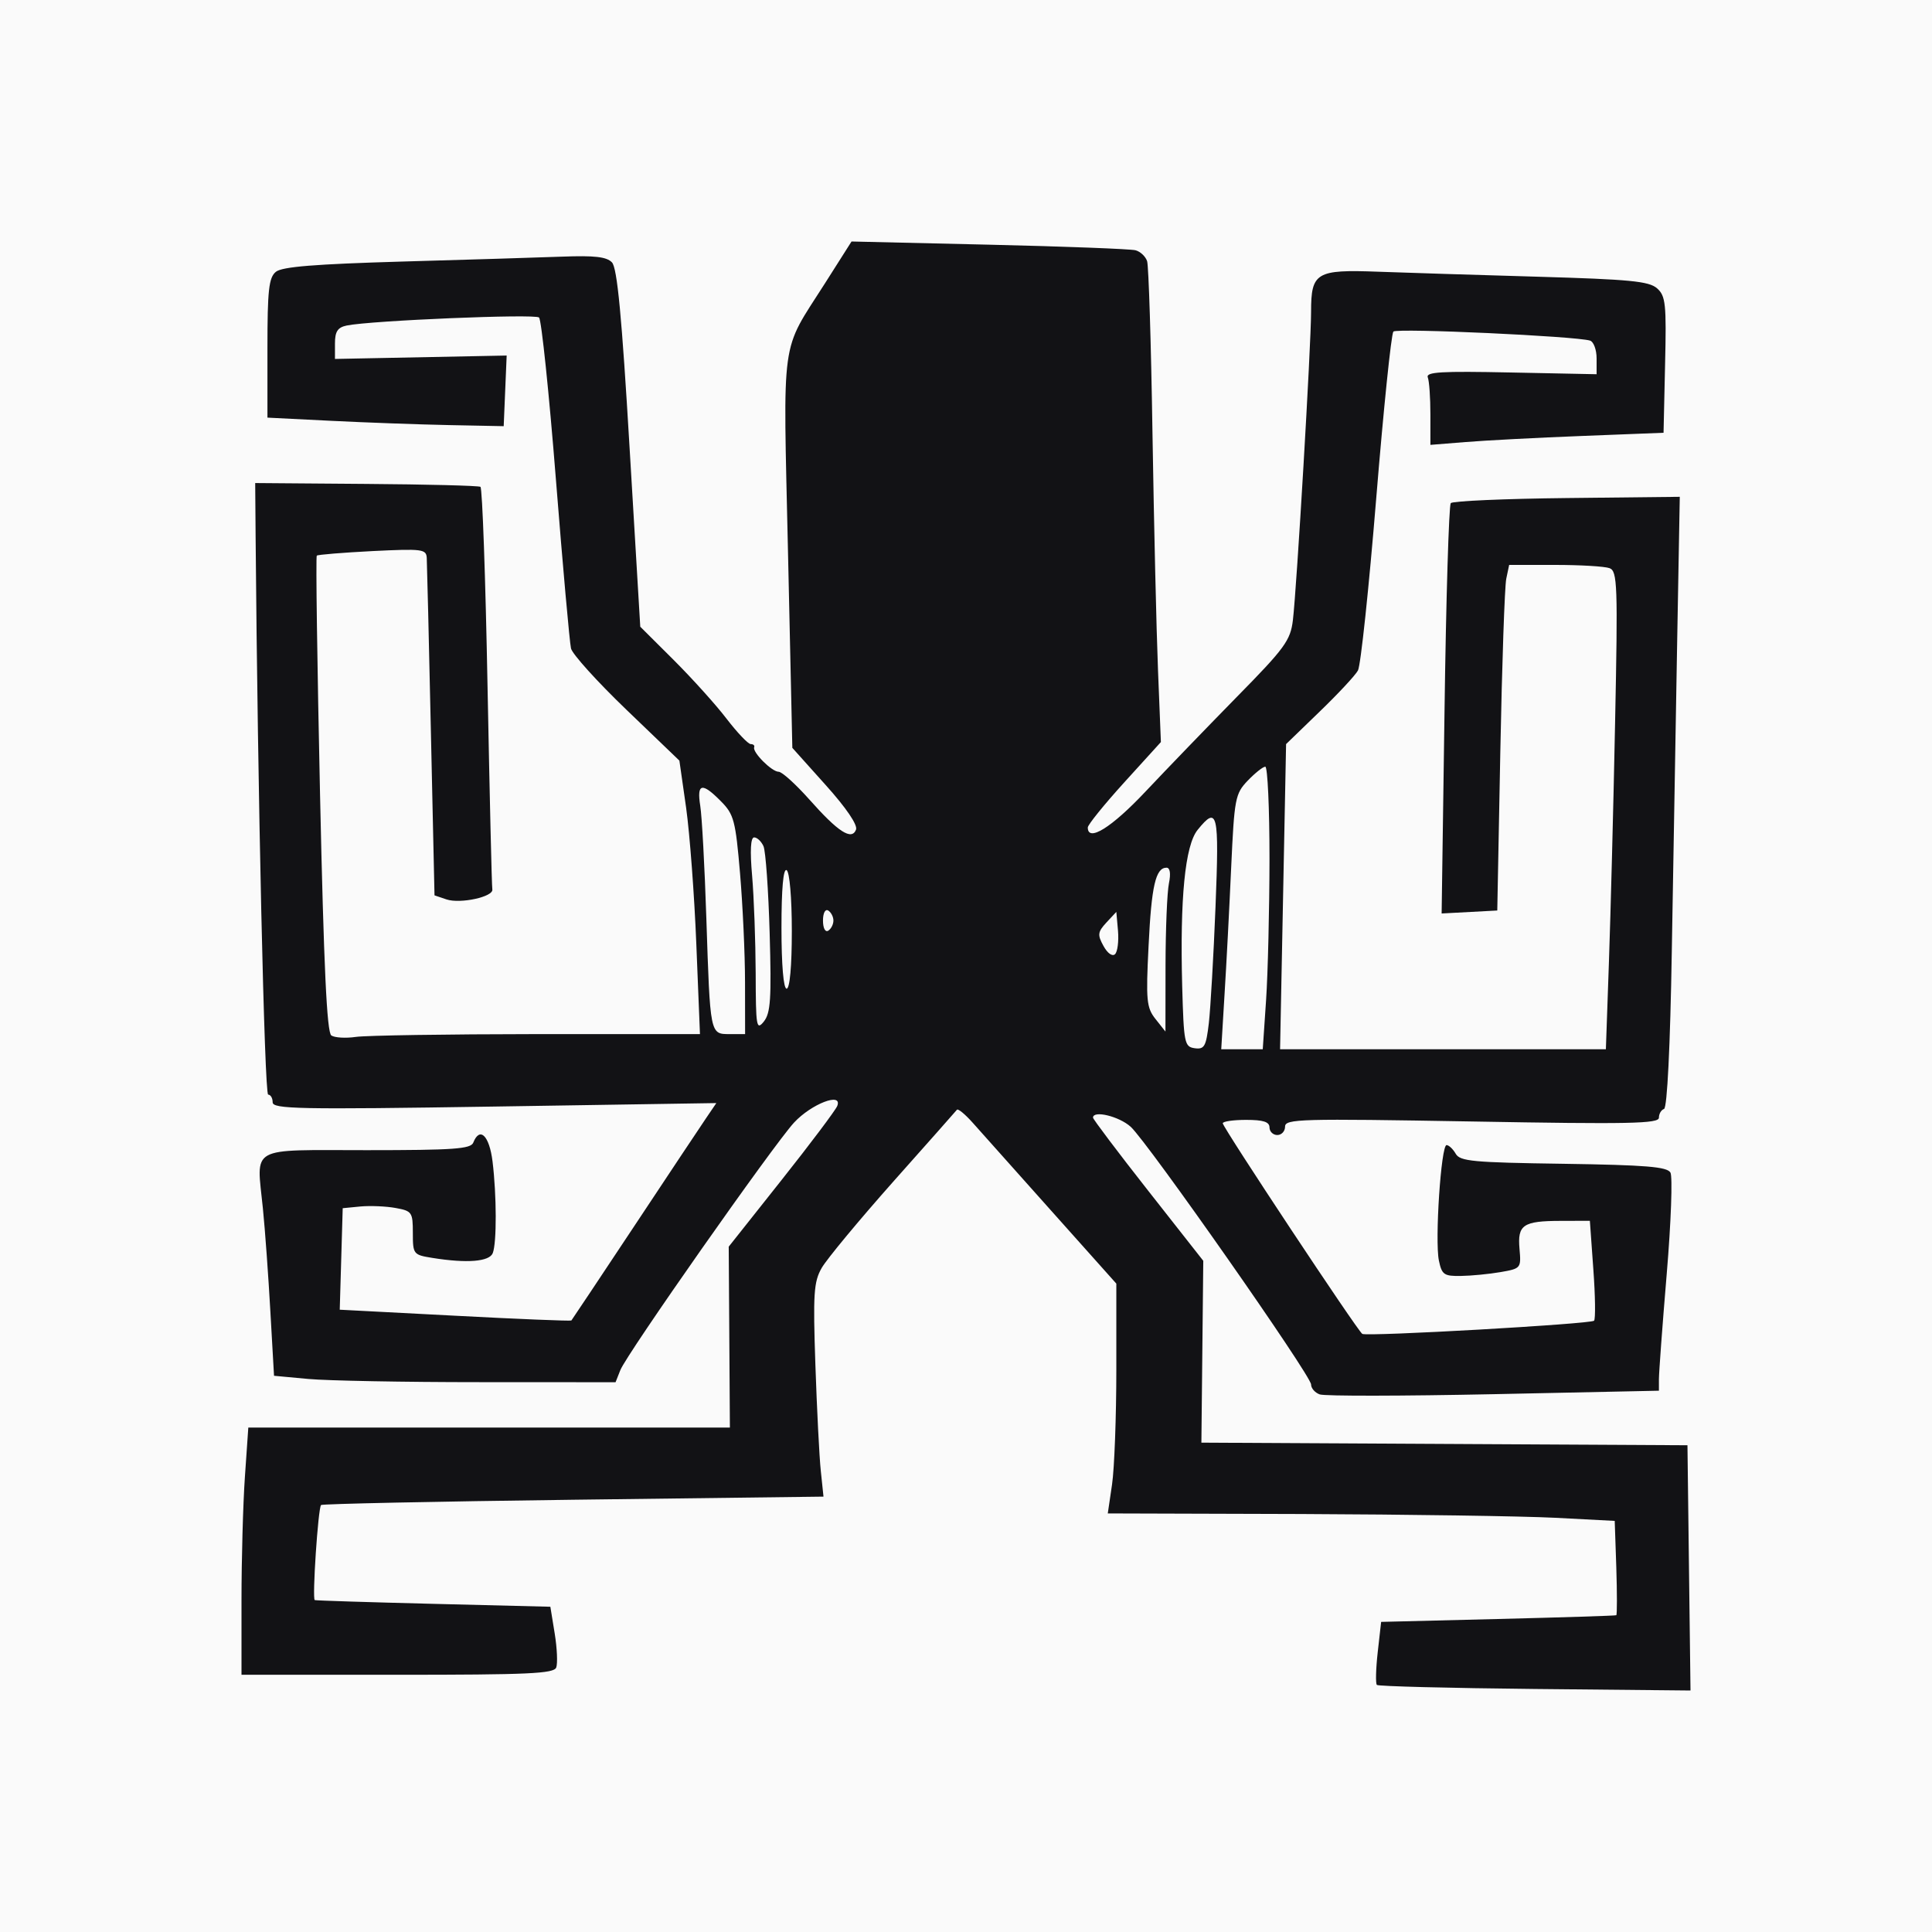
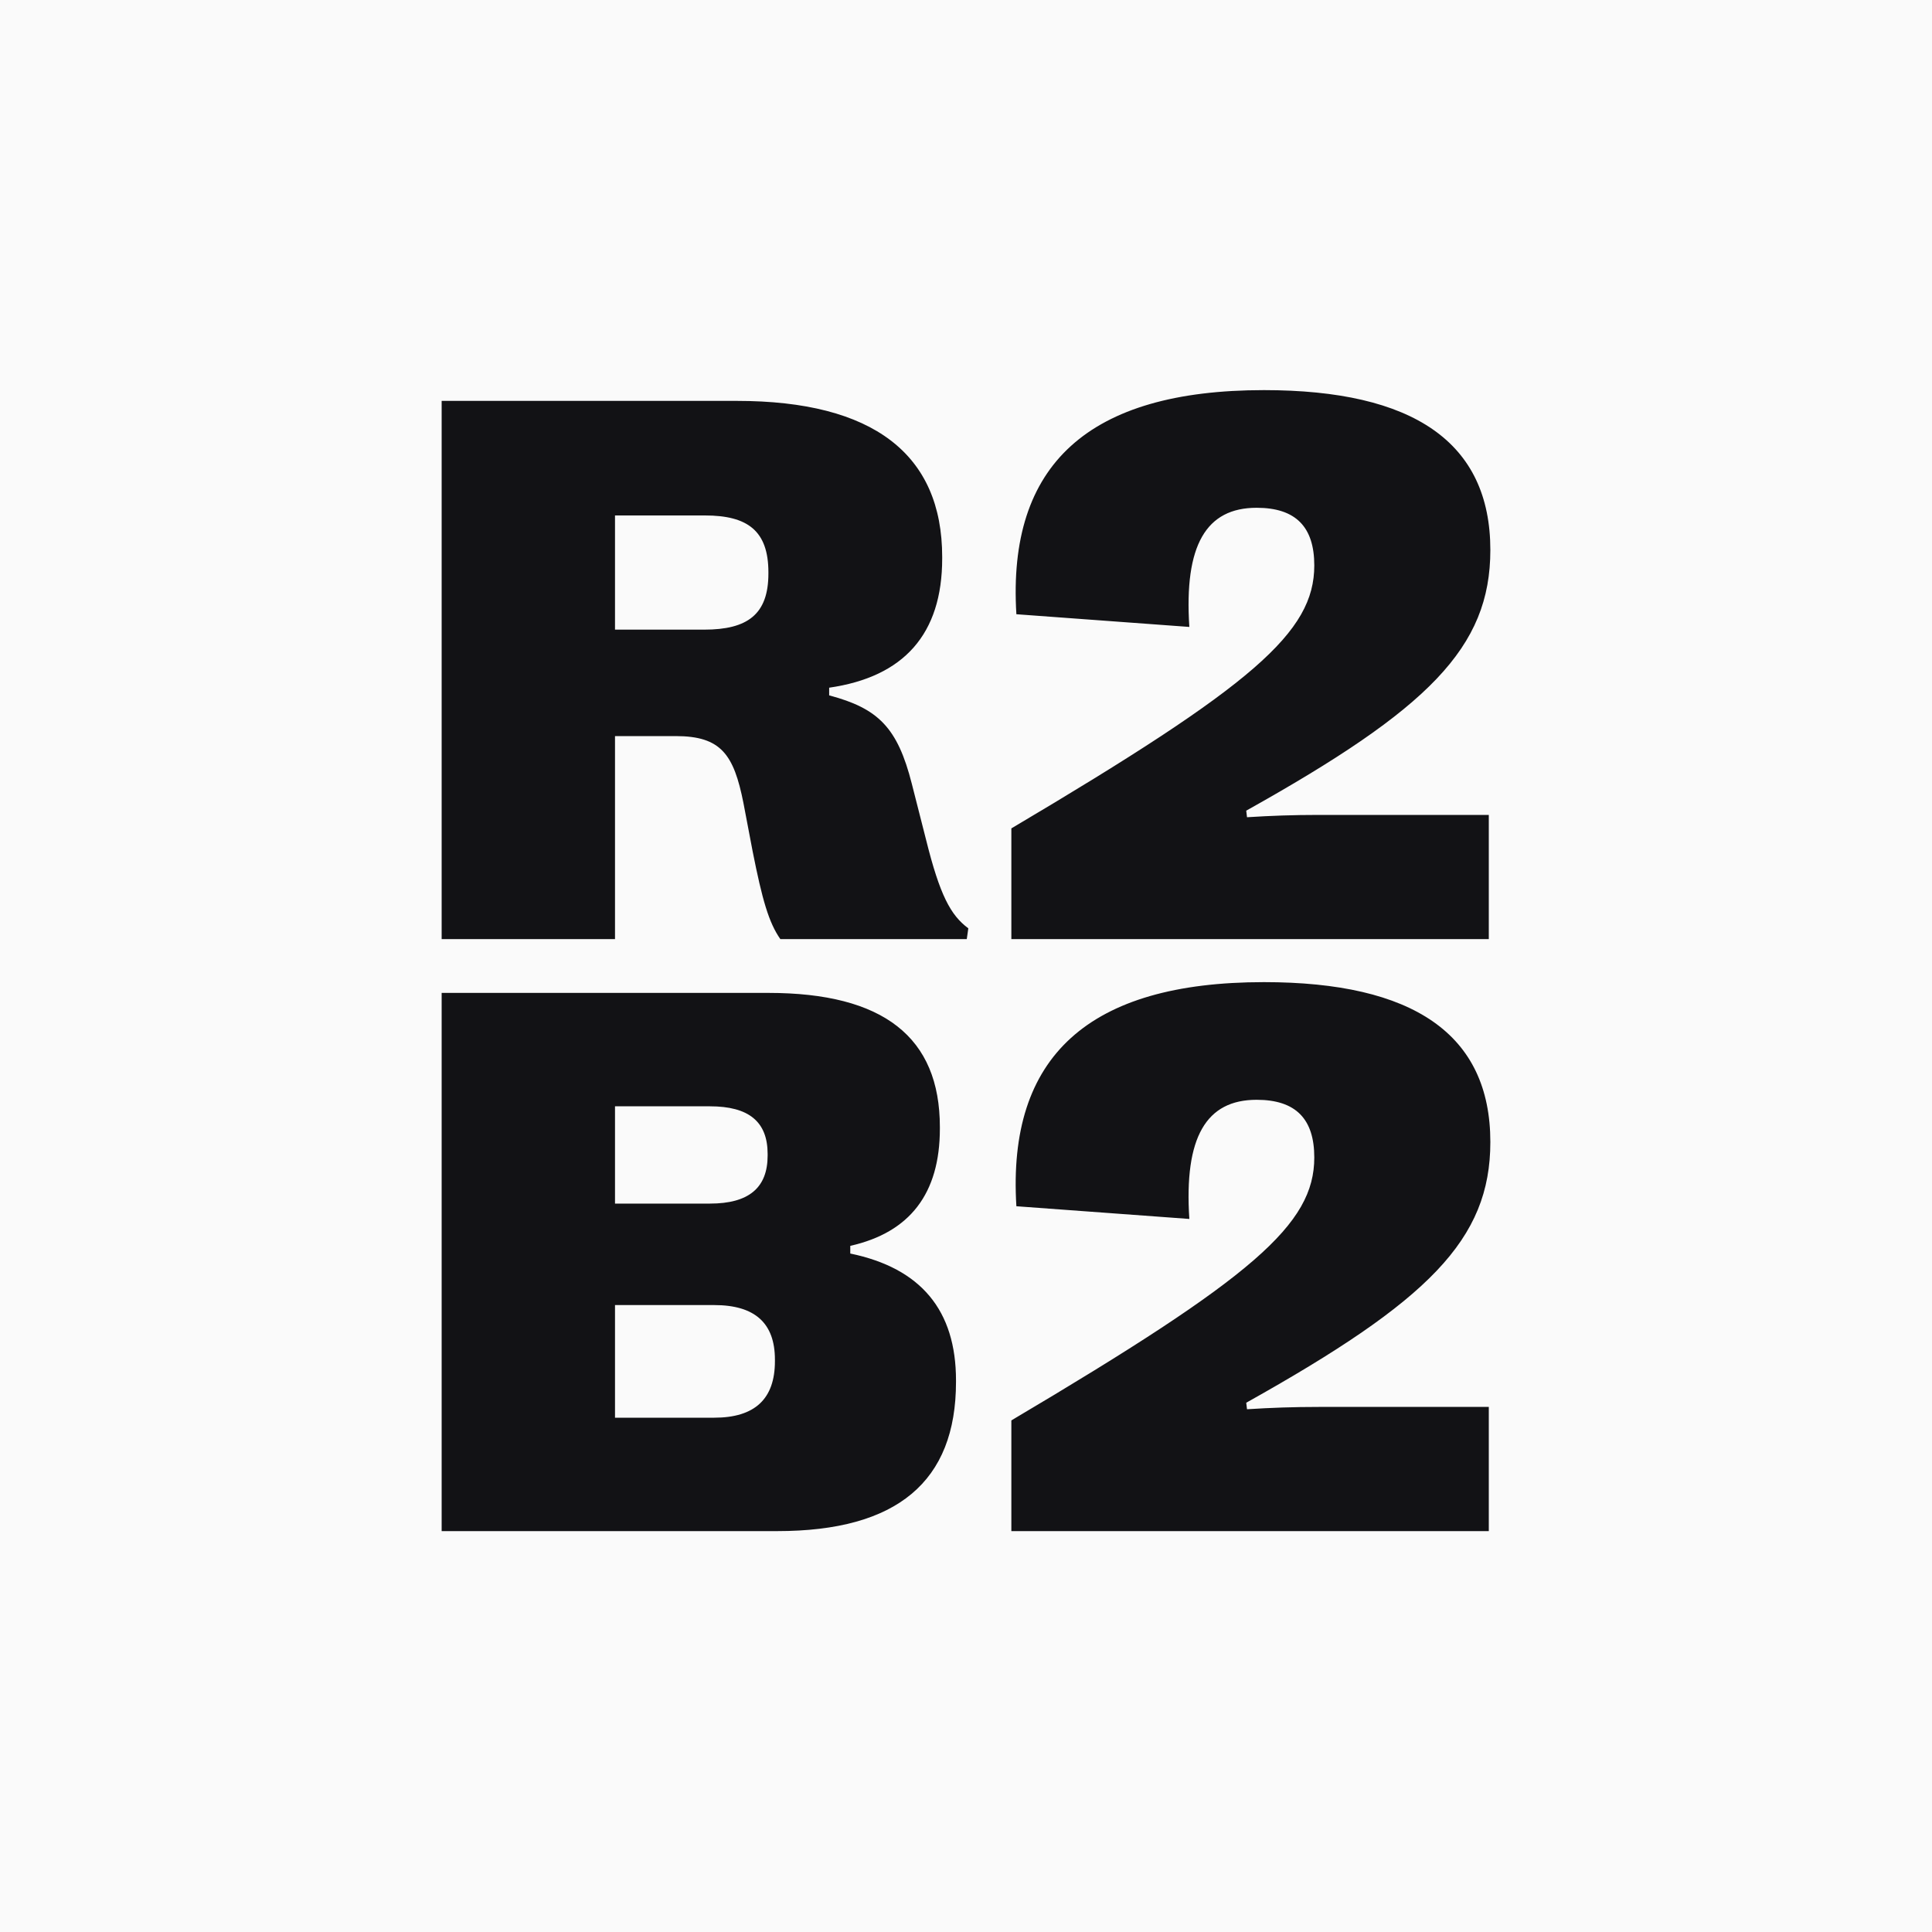
<svg xmlns="http://www.w3.org/2000/svg" width="180" height="180" viewBox="0 0 24 24" fill="none">
  <rect width="24" height="24" fill="#FAFAFA" />
-   <g transform="translate(3 3) scale(0.9) translate(-2 -2)">
-     <path d="M10.053 2.578C9.433 3.553 9.476 3.245 9.543 6.282L9.603 8.989L10.063 9.502C10.348 9.819 10.507 10.054 10.482 10.118C10.422 10.271 10.236 10.151 9.837 9.701C9.65 9.491 9.46 9.319 9.414 9.319C9.319 9.319 9.051 9.05 9.076 8.981C9.086 8.957 9.065 8.937 9.028 8.937C8.992 8.936 8.843 8.779 8.696 8.588C8.55 8.396 8.221 8.032 7.967 7.778L7.504 7.317L7.357 4.854C7.249 3.031 7.186 2.364 7.113 2.288C7.039 2.211 6.874 2.192 6.425 2.209C6.1 2.221 5.104 2.252 4.213 2.277C3.015 2.312 2.561 2.348 2.475 2.418C2.377 2.497 2.358 2.671 2.358 3.472V4.431L3.236 4.475C3.719 4.499 4.452 4.526 4.866 4.534L5.619 4.549L5.66 3.574L3.29 3.621V3.407C3.29 3.243 3.327 3.186 3.451 3.16C3.78 3.091 6.051 2.996 6.107 3.049C6.14 3.083 6.245 4.089 6.34 5.288C6.435 6.489 6.529 7.536 6.548 7.617C6.567 7.696 6.911 8.077 7.313 8.463L8.044 9.165L8.137 9.816C8.187 10.175 8.251 11.024 8.278 11.704L8.328 12.94H6.078C4.84 12.941 3.714 12.958 3.576 12.979C3.438 12.999 3.287 12.99 3.24 12.959C3.178 12.918 3.136 12.012 3.084 9.632C3.045 7.834 3.024 6.35 3.039 6.336C3.054 6.322 3.4 6.294 3.808 6.273C4.498 6.239 4.55 6.246 4.557 6.368C4.561 6.443 4.587 7.519 4.614 8.762L4.664 11.025L4.83 11.081C5.021 11.145 5.483 11.044 5.462 10.942C5.454 10.9 5.425 9.643 5.396 8.145C5.368 6.643 5.324 5.401 5.298 5.386C5.266 5.37 4.558 5.352 3.72 5.346L2.189 5.334L2.195 6.091C2.223 9.576 2.317 13.775 2.368 13.775C2.402 13.776 2.43 13.823 2.43 13.881C2.43 13.974 2.782 13.982 5.491 13.94L8.554 13.892L8.416 14.095C8.34 14.206 7.894 14.877 7.424 15.586C6.954 16.294 6.562 16.883 6.553 16.893C6.534 16.902 5.816 16.873 4.947 16.827L3.356 16.744L3.397 15.343L3.644 15.319C3.779 15.307 3.996 15.316 4.127 15.34C4.353 15.381 4.365 15.399 4.365 15.685C4.365 15.978 4.372 15.987 4.634 16.029C5.113 16.106 5.421 16.081 5.468 15.963C5.524 15.82 5.522 15.164 5.465 14.698C5.421 14.341 5.289 14.211 5.199 14.438C5.164 14.525 4.932 14.542 3.73 14.542C2.08 14.542 2.208 14.471 2.295 15.343C2.326 15.649 2.372 16.295 2.399 16.778L2.449 17.656L2.923 17.7C3.184 17.724 4.245 17.744 5.28 17.744L7.163 17.745L7.229 17.578C7.314 17.358 9.344 14.467 9.627 14.161C9.866 13.903 10.299 13.736 10.223 13.932C10.199 13.991 9.852 14.453 9.452 14.957L8.725 15.874L8.741 18.371H2.094L2.047 19.051C2.021 19.424 2 20.192 2 20.757V21.783H4.152C5.962 21.783 6.31 21.767 6.344 21.683C6.365 21.627 6.356 21.416 6.323 21.213L6.263 20.844L4.651 20.804C3.768 20.782 3.032 20.759 3.011 20.752C2.974 20.735 3.057 19.485 3.098 19.44C3.115 19.424 4.682 19.391 6.581 19.367L10.033 19.324L9.996 18.97C9.975 18.775 9.942 18.114 9.921 17.501C9.888 16.527 9.898 16.36 10.008 16.168C10.077 16.047 10.519 15.514 10.99 14.983C11.461 14.453 11.86 14.004 11.875 13.984C11.89 13.965 11.989 14.047 12.094 14.165C12.199 14.284 12.687 14.831 13.18 15.382L14.075 16.384V17.569C14.075 18.221 14.048 18.935 14.016 19.155L13.957 19.556L16.632 19.564C18.103 19.57 19.678 19.593 20.131 19.616L20.954 19.659L20.976 20.304C20.987 20.657 20.987 20.952 20.976 20.961C20.964 20.968 20.229 20.991 19.342 21.013L17.73 21.053L17.683 21.47C17.657 21.7 17.652 21.904 17.671 21.923C17.691 21.942 18.672 21.967 19.852 21.979L22 22L21.958 18.615L15.249 18.579L15.275 16.069L14.514 15.101C14.095 14.568 13.753 14.114 13.753 14.093C13.754 13.988 14.112 14.074 14.273 14.219C14.506 14.43 16.763 17.653 16.763 17.776C16.763 17.828 16.816 17.889 16.882 17.913C16.949 17.938 18.029 17.936 19.282 17.91L21.564 17.862V17.704C21.564 17.616 21.612 16.962 21.672 16.248C21.732 15.534 21.754 14.905 21.723 14.851C21.676 14.771 21.385 14.747 20.246 14.73C18.995 14.712 18.819 14.696 18.759 14.591C18.721 14.525 18.664 14.472 18.633 14.472C18.557 14.472 18.47 15.787 18.527 16.065C18.568 16.261 18.597 16.282 18.832 16.278C18.975 16.276 19.221 16.252 19.378 16.225C19.659 16.176 19.663 16.171 19.64 15.906C19.61 15.572 19.688 15.519 20.209 15.518L20.611 15.517L20.659 16.188C20.686 16.555 20.69 16.873 20.669 16.896C20.622 16.942 17.535 17.117 17.47 17.078C17.405 17.038 15.551 14.239 15.544 14.171C15.544 14.145 15.689 14.124 15.866 14.124C16.105 14.124 16.189 14.151 16.189 14.229C16.19 14.286 16.238 14.333 16.297 14.333C16.356 14.333 16.404 14.28 16.404 14.217C16.404 14.11 16.609 14.105 18.983 14.146C21.168 14.185 21.563 14.176 21.564 14.094C21.564 14.04 21.596 13.986 21.635 13.973C21.678 13.955 21.72 13.116 21.742 11.791C21.763 10.604 21.796 8.708 21.815 7.578L21.852 5.524L20.296 5.541C19.44 5.55 18.718 5.582 18.691 5.611C18.665 5.649 18.626 6.932 18.605 8.47L18.565 11.275L19.333 11.234L19.375 9.041C19.398 7.835 19.435 6.761 19.457 6.655L19.497 6.464H20.13C20.478 6.464 20.817 6.484 20.883 6.509C20.991 6.55 20.998 6.74 20.959 8.649C20.936 9.803 20.897 11.288 20.874 11.948L20.832 13.149H16.335L16.418 8.937L16.88 8.49C17.134 8.245 17.373 7.989 17.41 7.921C17.448 7.852 17.561 6.784 17.662 5.547C17.763 4.313 17.869 3.279 17.899 3.243C17.95 3.193 20.42 3.307 20.614 3.368C20.663 3.384 20.704 3.494 20.704 3.614V3.832L19.52 3.808C18.557 3.788 18.344 3.8 18.374 3.876C18.394 3.927 18.41 4.157 18.41 4.388V4.807L18.895 4.768C19.161 4.746 19.884 4.708 20.503 4.684L21.628 4.64L21.649 3.701C21.669 2.86 21.657 2.751 21.538 2.646C21.426 2.548 21.163 2.523 19.89 2.486C19.056 2.462 18.065 2.431 17.686 2.417C16.832 2.385 16.763 2.427 16.763 2.97C16.763 3.434 16.565 6.783 16.512 7.227C16.478 7.506 16.402 7.611 15.74 8.284C15.337 8.695 14.768 9.284 14.477 9.593C14.008 10.091 13.681 10.294 13.681 10.088C13.681 10.051 13.908 9.77 14.185 9.465L14.69 8.909L14.65 7.913C14.628 7.365 14.594 5.898 14.574 4.653C14.555 3.409 14.521 2.338 14.5 2.272C14.479 2.207 14.407 2.139 14.34 2.121C14.271 2.103 13.363 2.068 12.319 2.044L10.42 2L10.053 2.578Z" fill="#121215" fill-rule="evenodd" clip-rule="evenodd" />
-     <path d="M16.131 9.249C16.163 9.25 16.189 9.822 16.189 10.521C16.188 11.219 16.167 12.096 16.142 12.47L16.096 13.149H15.523L15.568 12.4C15.594 11.989 15.635 11.198 15.66 10.643C15.704 9.686 15.715 9.623 15.889 9.441C15.99 9.336 16.099 9.249 16.131 9.249Z" fill="#FAFAFA" />
-     <path d="M15.197 10.121C15.473 9.78 15.496 9.88 15.444 11.182C15.417 11.861 15.375 12.584 15.352 12.787C15.314 13.112 15.29 13.153 15.157 13.135C15.015 13.115 15.006 13.066 14.984 12.278C14.952 11.065 15.023 10.336 15.197 10.121Z" fill="#FAFAFA" />
-     <path d="M8.332 9.789C8.282 9.477 8.356 9.461 8.618 9.727C8.797 9.907 8.819 9.994 8.881 10.719C8.918 11.155 8.95 11.834 8.95 12.227L8.951 12.94H8.737C8.466 12.94 8.469 12.95 8.416 11.339C8.393 10.63 8.355 9.933 8.332 9.789Z" fill="#FAFAFA" />
-     <path d="M14.768 10.643C14.816 10.643 14.829 10.723 14.801 10.859C14.776 10.979 14.755 11.489 14.754 11.991L14.753 12.905L14.615 12.731C14.492 12.575 14.482 12.475 14.52 11.722C14.56 10.892 14.618 10.643 14.768 10.643Z" fill="#FAFAFA" />
-     <path d="M9.076 10.225C9.117 10.225 9.175 10.28 9.205 10.347C9.235 10.416 9.273 10.956 9.29 11.548C9.316 12.45 9.303 12.649 9.21 12.766C9.107 12.894 9.099 12.841 9.097 12.098C9.095 11.653 9.073 11.05 9.048 10.757C9.017 10.406 9.027 10.225 9.076 10.225Z" fill="#FAFAFA" />
-     <path d="M9.524 10.677C9.565 10.701 9.596 11.061 9.596 11.517C9.596 12.001 9.568 12.313 9.524 12.313C9.481 12.313 9.453 11.987 9.453 11.474C9.453 10.932 9.478 10.65 9.524 10.677Z" fill="#FAFAFA" />
-     <path d="M14.098 11.514C14.11 11.657 14.092 11.803 14.057 11.837C14.02 11.872 13.953 11.825 13.898 11.724C13.813 11.57 13.817 11.531 13.938 11.4L14.075 11.253L14.098 11.514Z" fill="#FAFAFA" />
-     <path d="M10.098 11.234C10.137 11.258 10.17 11.32 10.17 11.373C10.17 11.426 10.137 11.489 10.098 11.513C10.057 11.537 10.026 11.477 10.026 11.373C10.026 11.269 10.057 11.21 10.098 11.234Z" fill="#FAFAFA" />
-   </g>
-   <g id="keyline-guides" display="none" stroke-width="0.1" stroke-dasharray="0.4 0.6" fill="none">
-     <g stroke="#0A8DA4">
-       <path d="M0 0 L24 24" />
-       <path d="M24 0 L0 24" />
-     </g>
-     <g stroke="#CA3ABC">
-       <rect x="4" y="2" width="16" height="20" rx="1" />
-       <rect x="3" y="3" width="18" height="18" rx="1" />
-       <rect x="2" y="4" width="20" height="16" rx="1" />
-       <circle cx="12" cy="12" r="4" />
-     </g>
+   <g transform="translate(4.8 4.8) scale(0.6)" style="color:#121215">
+     <path d="M4.733 11.443L4.733 7.240L5.991 7.240C6.930 7.240 7.193 7.622 7.392 8.625L7.583 9.628C7.782 10.631 7.917 11.101 8.156 11.443L12.016 11.443L12.048 11.220C11.682 10.949 11.459 10.536 11.172 9.381L10.878 8.227C10.583 7.065 10.185 6.667 9.167 6.397L9.167 6.238C10.711 6.015 11.507 5.131 11.507 3.563L11.507 3.531C11.507 1.406 10.082 0.300 7.256 0.300L1.144 0.300L1.144 11.443M4.733 2.672L6.596 2.672C7.479 2.672 7.909 2.990 7.909 3.850L7.909 3.874C7.909 4.725 7.471 5.036 6.580 5.036L4.733 5.036M22.824 11.443L22.824 8.872L19.307 8.872C18.773 8.872 18.320 8.888 17.818 8.920L17.802 8.784C21.575 6.675 22.856 5.410 22.856 3.388C22.856 1.152 21.257 0.077 18.168 0.077C14.539 0.077 12.852 1.613 13.043 4.717L16.624 4.980C16.513 3.285 16.974 2.513 18.017 2.513C18.829 2.513 19.211 2.911 19.211 3.707C19.211 5.091 17.953 6.182 12.939 9.151L12.939 11.443" fill="currentColor" />
+     <path d="M8.092 23.700C10.575 23.700 11.793 22.673 11.793 20.612L11.793 20.580C11.793 19.131 11.069 18.256 9.604 17.953L9.604 17.794C10.838 17.516 11.459 16.712 11.459 15.367L11.459 15.335C11.459 13.472 10.289 12.557 7.909 12.557L1.144 12.557L1.144 23.700M4.733 14.905L6.699 14.905C7.503 14.905 7.893 15.223 7.893 15.892L7.893 15.924C7.893 16.592 7.503 16.919 6.699 16.919L4.733 16.919M4.733 19.020L6.787 19.020C7.630 19.020 8.044 19.394 8.044 20.150L8.044 20.182C8.044 20.962 7.630 21.352 6.787 21.352L4.733 21.352M22.824 23.700L22.824 21.129L19.307 21.129C18.773 21.129 18.320 21.145 17.818 21.177L17.802 21.042C21.575 18.932 22.856 17.667 22.856 15.645C22.856 13.409 21.257 12.334 18.168 12.334C14.539 12.334 12.852 13.870 13.043 16.974L16.624 17.237C16.513 15.542 16.974 14.770 18.017 14.770C18.829 14.770 19.211 15.168 19.211 15.964C19.211 17.349 17.953 18.439 12.939 21.408L12.939 23.700" fill="currentColor" />
  </g>
</svg>
